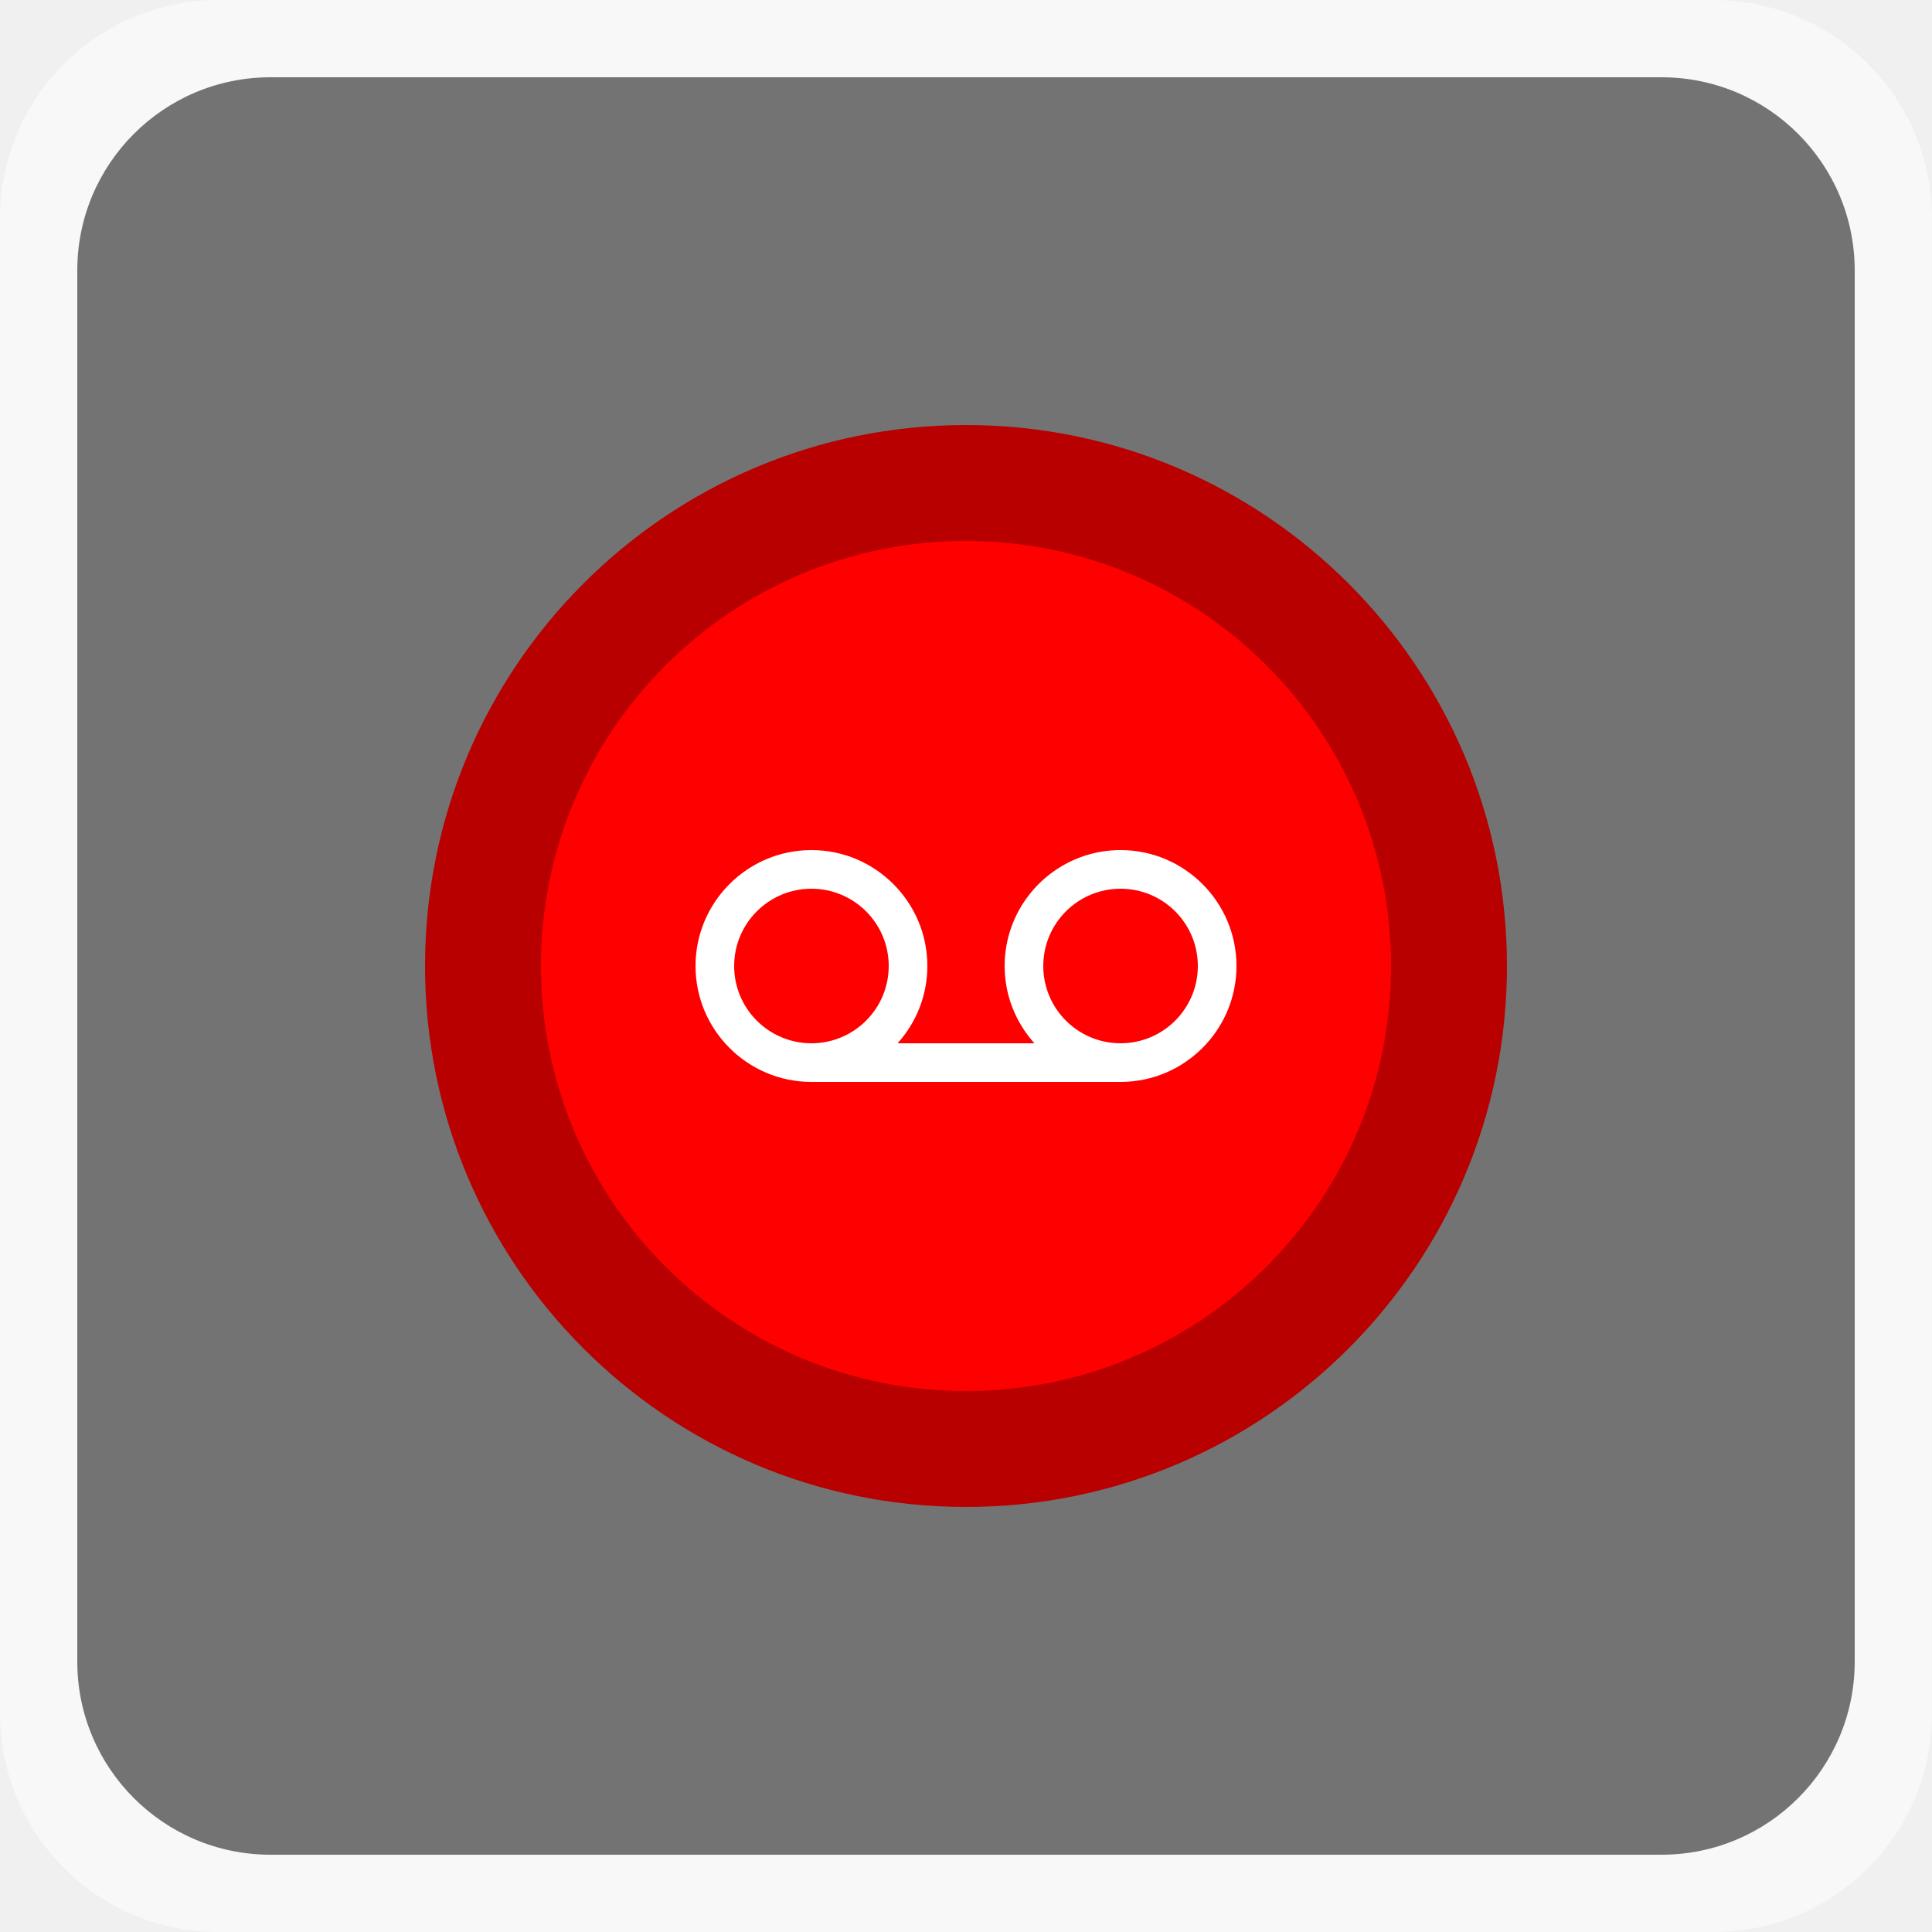
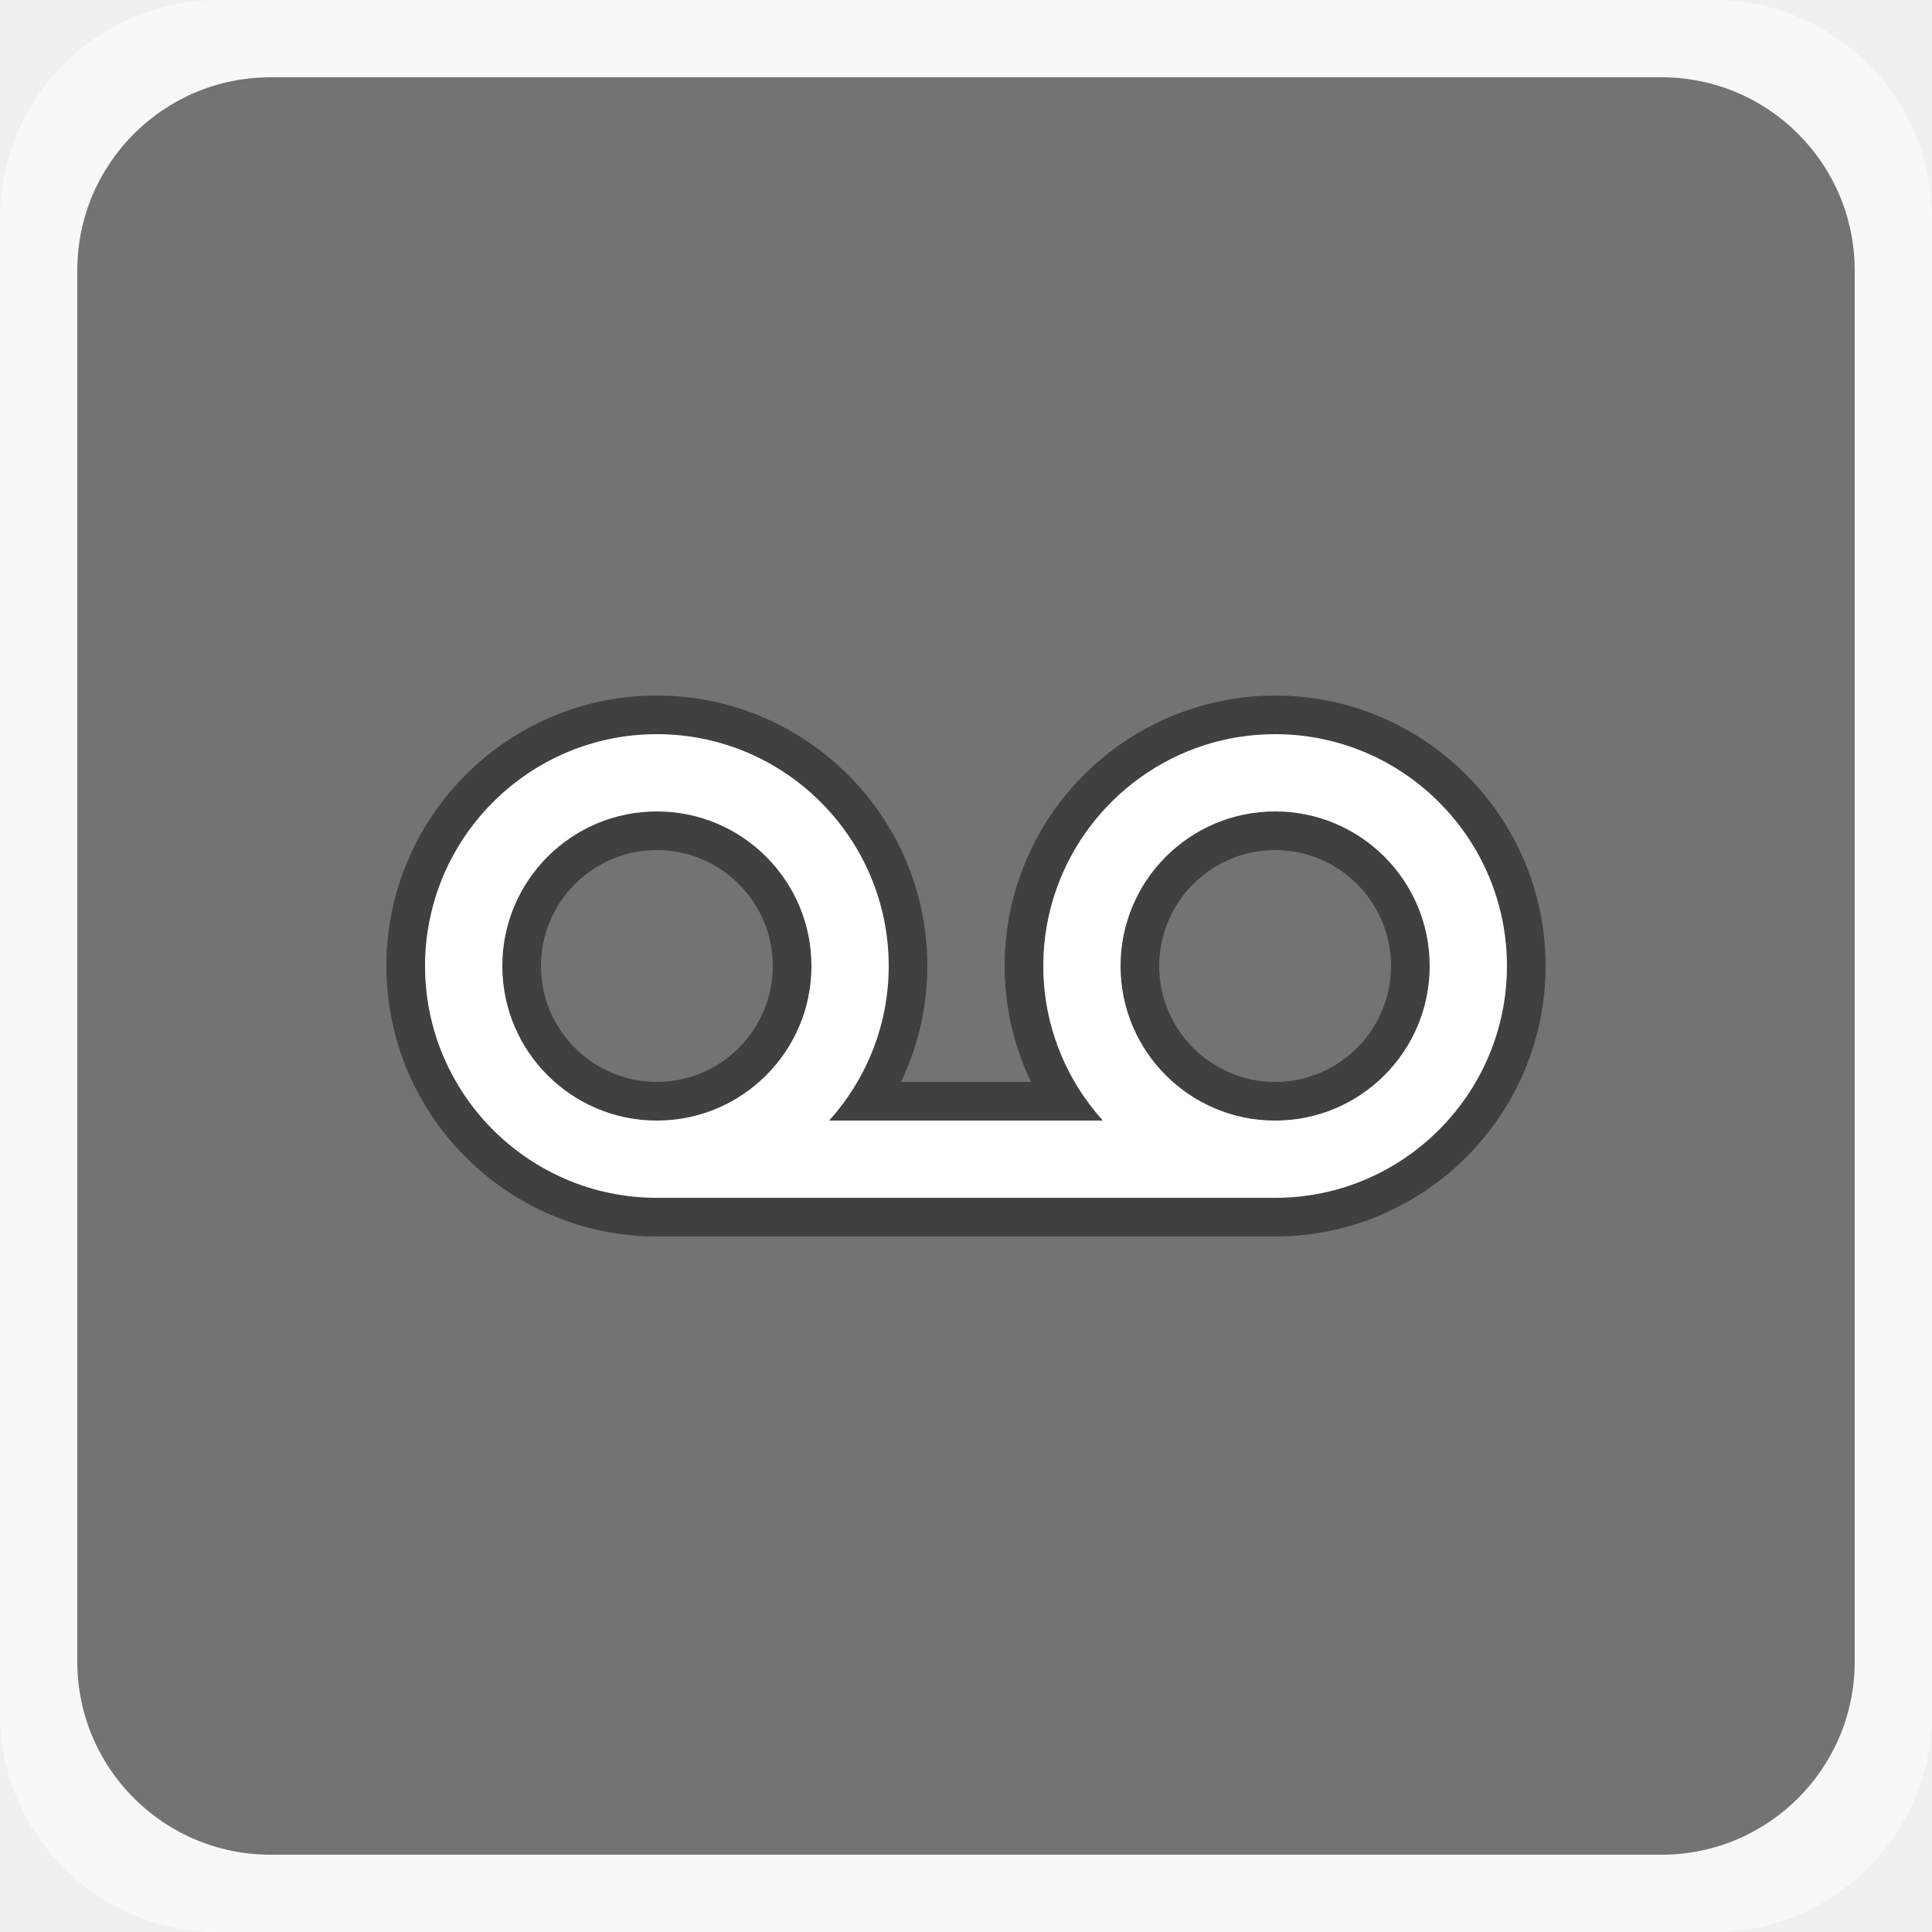
<svg xmlns="http://www.w3.org/2000/svg" viewBox="0 0 266.667 266.667" height="266.667" width="266.667" xml:space="preserve" id="svg2" version="1.1">
  <defs id="defs6">
    <clipPath id="clipPath18" clipPathUnits="userSpaceOnUse">
      <path id="path16" d="M 0,256 H 256 V 0 H 0 Z" />
    </clipPath>
    <clipPath id="clipPath26" clipPathUnits="userSpaceOnUse">
      <path id="path24" d="M 28,228 H 228 V 28 H 28 Z" />
    </clipPath>
  </defs>
  <g transform="matrix(1.333333,0,0,-1.333333,-37.33333,304)" id="g10">
    <g id="g12">
      <g clip-path="url(#clipPath18)" id="g14">
        <g id="g20">
          <g id="g22" />
          <g id="g34">
            <g style="opacity:0.5" id="g32" clip-path="url(#clipPath26)">
              <g id="g30" transform="translate(205.4189,228)">
                <path id="path28" style="fill:#ffffff;fill-opacity:1;fill-rule:nonzero;stroke:none" d="m 0,0 h -154.838 c -12.452,0 -22.581,-10.129 -22.581,-22.581 v -154.838 c 0,-12.451 10.129,-22.581 22.581,-22.581 L 0,-200 c 12.451,0 22.581,10.13 22.581,22.581 V -22.581 C 22.581,-10.129 12.451,0 0,0" />
              </g>
            </g>
          </g>
        </g>
        <g transform="translate(200,36)" id="g36">
          <path id="path38" style="fill:#737373;fill-opacity:1;fill-rule:nonzero;stroke:none" d="m 0,0 h -144 c -11.046,0 -20,8.954 -20,20 v 144 c 0,11.046 8.954,20 20,20 H 0 c 11.046,0 20,-8.954 20,-20 V 20 C 20,8.954 11.046,0 0,0" />
        </g>
-         <g transform="translate(184,128)" id="g40">
-           <path id="path42" style="fill:#b80000;fill-opacity:1;fill-rule:nonzero;stroke:none" d="m 0,0 c 0,-30.928 -25.072,-56 -56,-56 -30.928,0 -56,25.072 -56,56 0,30.928 25.072,56 56,56 C -25.072,56 0,30.928 0,0" />
+         <g transform="translate(96,116)" id="g40">
+           <path id="path42" style="fill:#404040;fill-opacity:1;fill-rule:nonzero;stroke:none" d="m 0,0 c -6.617,0 -12,5.383 -12,12 0,6.617 5.383,12 12,12 C 6.617,24 12,18.617 12,12 12,5.383 6.617,0 0,0 M 64,0 C 57.383,0 52,5.383 52,12 52,18.617 57.383,24 64,24 70.617,24 76,18.617 76,12 76,5.383 70.617,0 64,0 m 0,40 C 52.168,40 41.559,32.5 37.601,21.337 36.539,18.341 36,15.2 36,12 36,7.816 36.943,3.725 38.725,0 H 25.275 C 27.056,3.725 28,7.816 28,12 28,27.439 15.439,40 0,40 -15.439,40 -28,27.439 -28,12 -28,-3.439 -15.439,-16 0,-16 h 64 c 15.439,0 28,12.561 28,28 0,15.439 -12.561,28 -28,28" />
        </g>
-         <g transform="translate(172,128)" id="g44">
-           <path id="path46" style="fill:#ff0000;fill-opacity:1;fill-rule:nonzero;stroke:none" d="m 0,0 c 0,-24.301 -19.699,-44 -44,-44 -24.3,0 -44,19.699 -44,44 0,24.3 19.7,44 44,44 C -19.699,44 0,24.3 0,0" />
-         </g>
-         <g transform="translate(144,120)" id="g48">
-           <path id="path50" style="fill:#ffffff;fill-opacity:1;fill-rule:nonzero;stroke:none" d="m 0,0 c -4.418,0 -8,3.582 -8,8 0,4.418 3.582,8 8,8 C 4.418,16 8,12.418 8,8 8,3.582 4.418,0 0,0 m -40,8 c 0,4.418 3.582,8 8,8 4.418,0 8,-3.582 8,-8 0,-4.418 -3.582,-8 -8,-8 -4.418,0 -8,3.582 -8,8 M 0,20 C -5.215,20 -9.664,16.656 -11.314,12 -11.759,10.749 -12,9.402 -12,8 -12,4.925 -10.827,2.126 -8.919,0 H -12 -23.081 c 1.909,2.126 3.081,4.925 3.081,8 0,6.617 -5.383,12 -12,12 -6.617,0 -12,-5.383 -12,-12 0,-6.617 5.383,-12 12,-12 H 0 C 6.617,-4 12,1.383 12,8 12,14.617 6.617,20 0,20" />
+         <g transform="translate(160,112)" id="g44">
+           <path id="path46" style="fill:#ffffff;fill-opacity:1;fill-rule:nonzero;stroke:none" d="m 0,0 c -8.837,0 -16,7.163 -16,16 0,8.836 7.163,16 16,16 C 8.837,32 16,24.836 16,16 16,7.163 8.837,0 0,0 m -80,16 c 0,8.836 7.164,16 16,16 8.836,0 16,-7.164 16,-16 0,-8.837 -7.164,-16 -16,-16 -8.836,0 -16,7.163 -16,16 M 0,40 C -10.43,40 -19.327,33.313 -22.629,24 -23.517,21.497 -24,18.804 -24,16 -24,9.85 -21.655,4.251 -17.838,0 H -24 -46.162 C -42.345,4.251 -40,9.85 -40,16 -40,29.233 -50.766,40 -64,40 -77.233,40 -88,29.233 -88,16 -88,2.767 -77.233,-8 -64,-8 H 0 C 13.233,-8 24,2.767 24,16 24,29.233 13.233,40 0,40" />
        </g>
      </g>
    </g>
  </g>
</svg>
